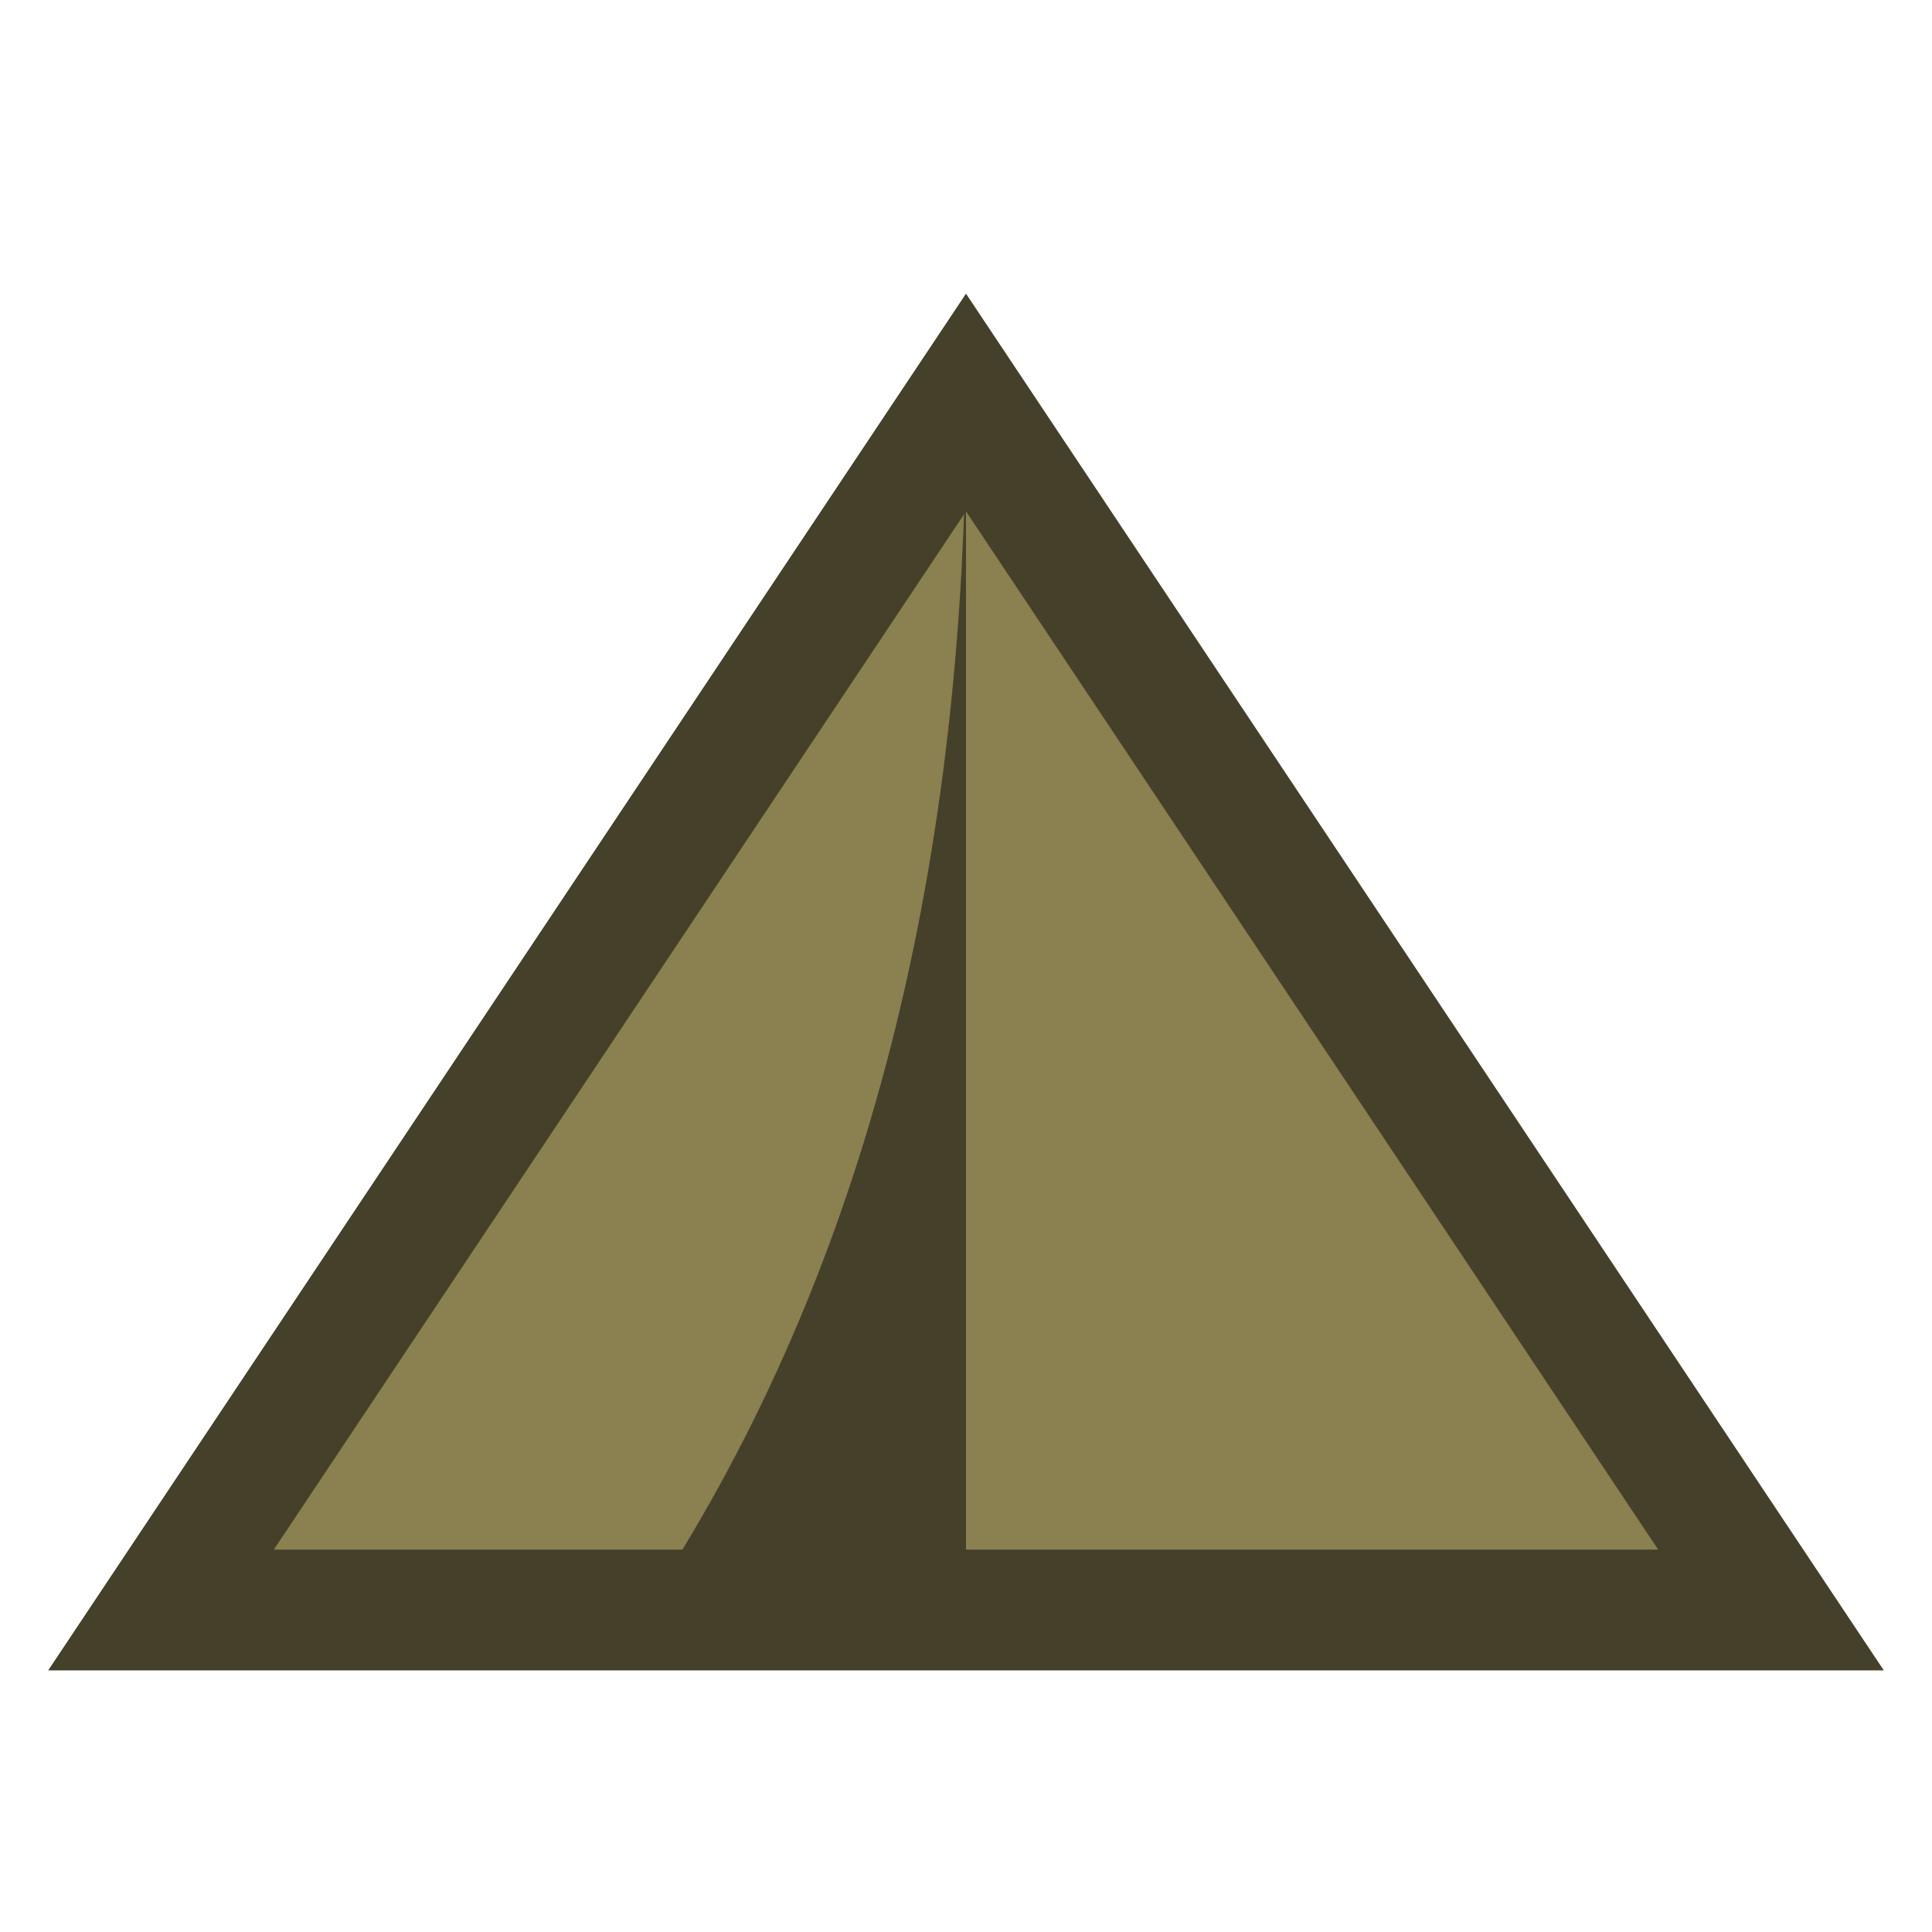
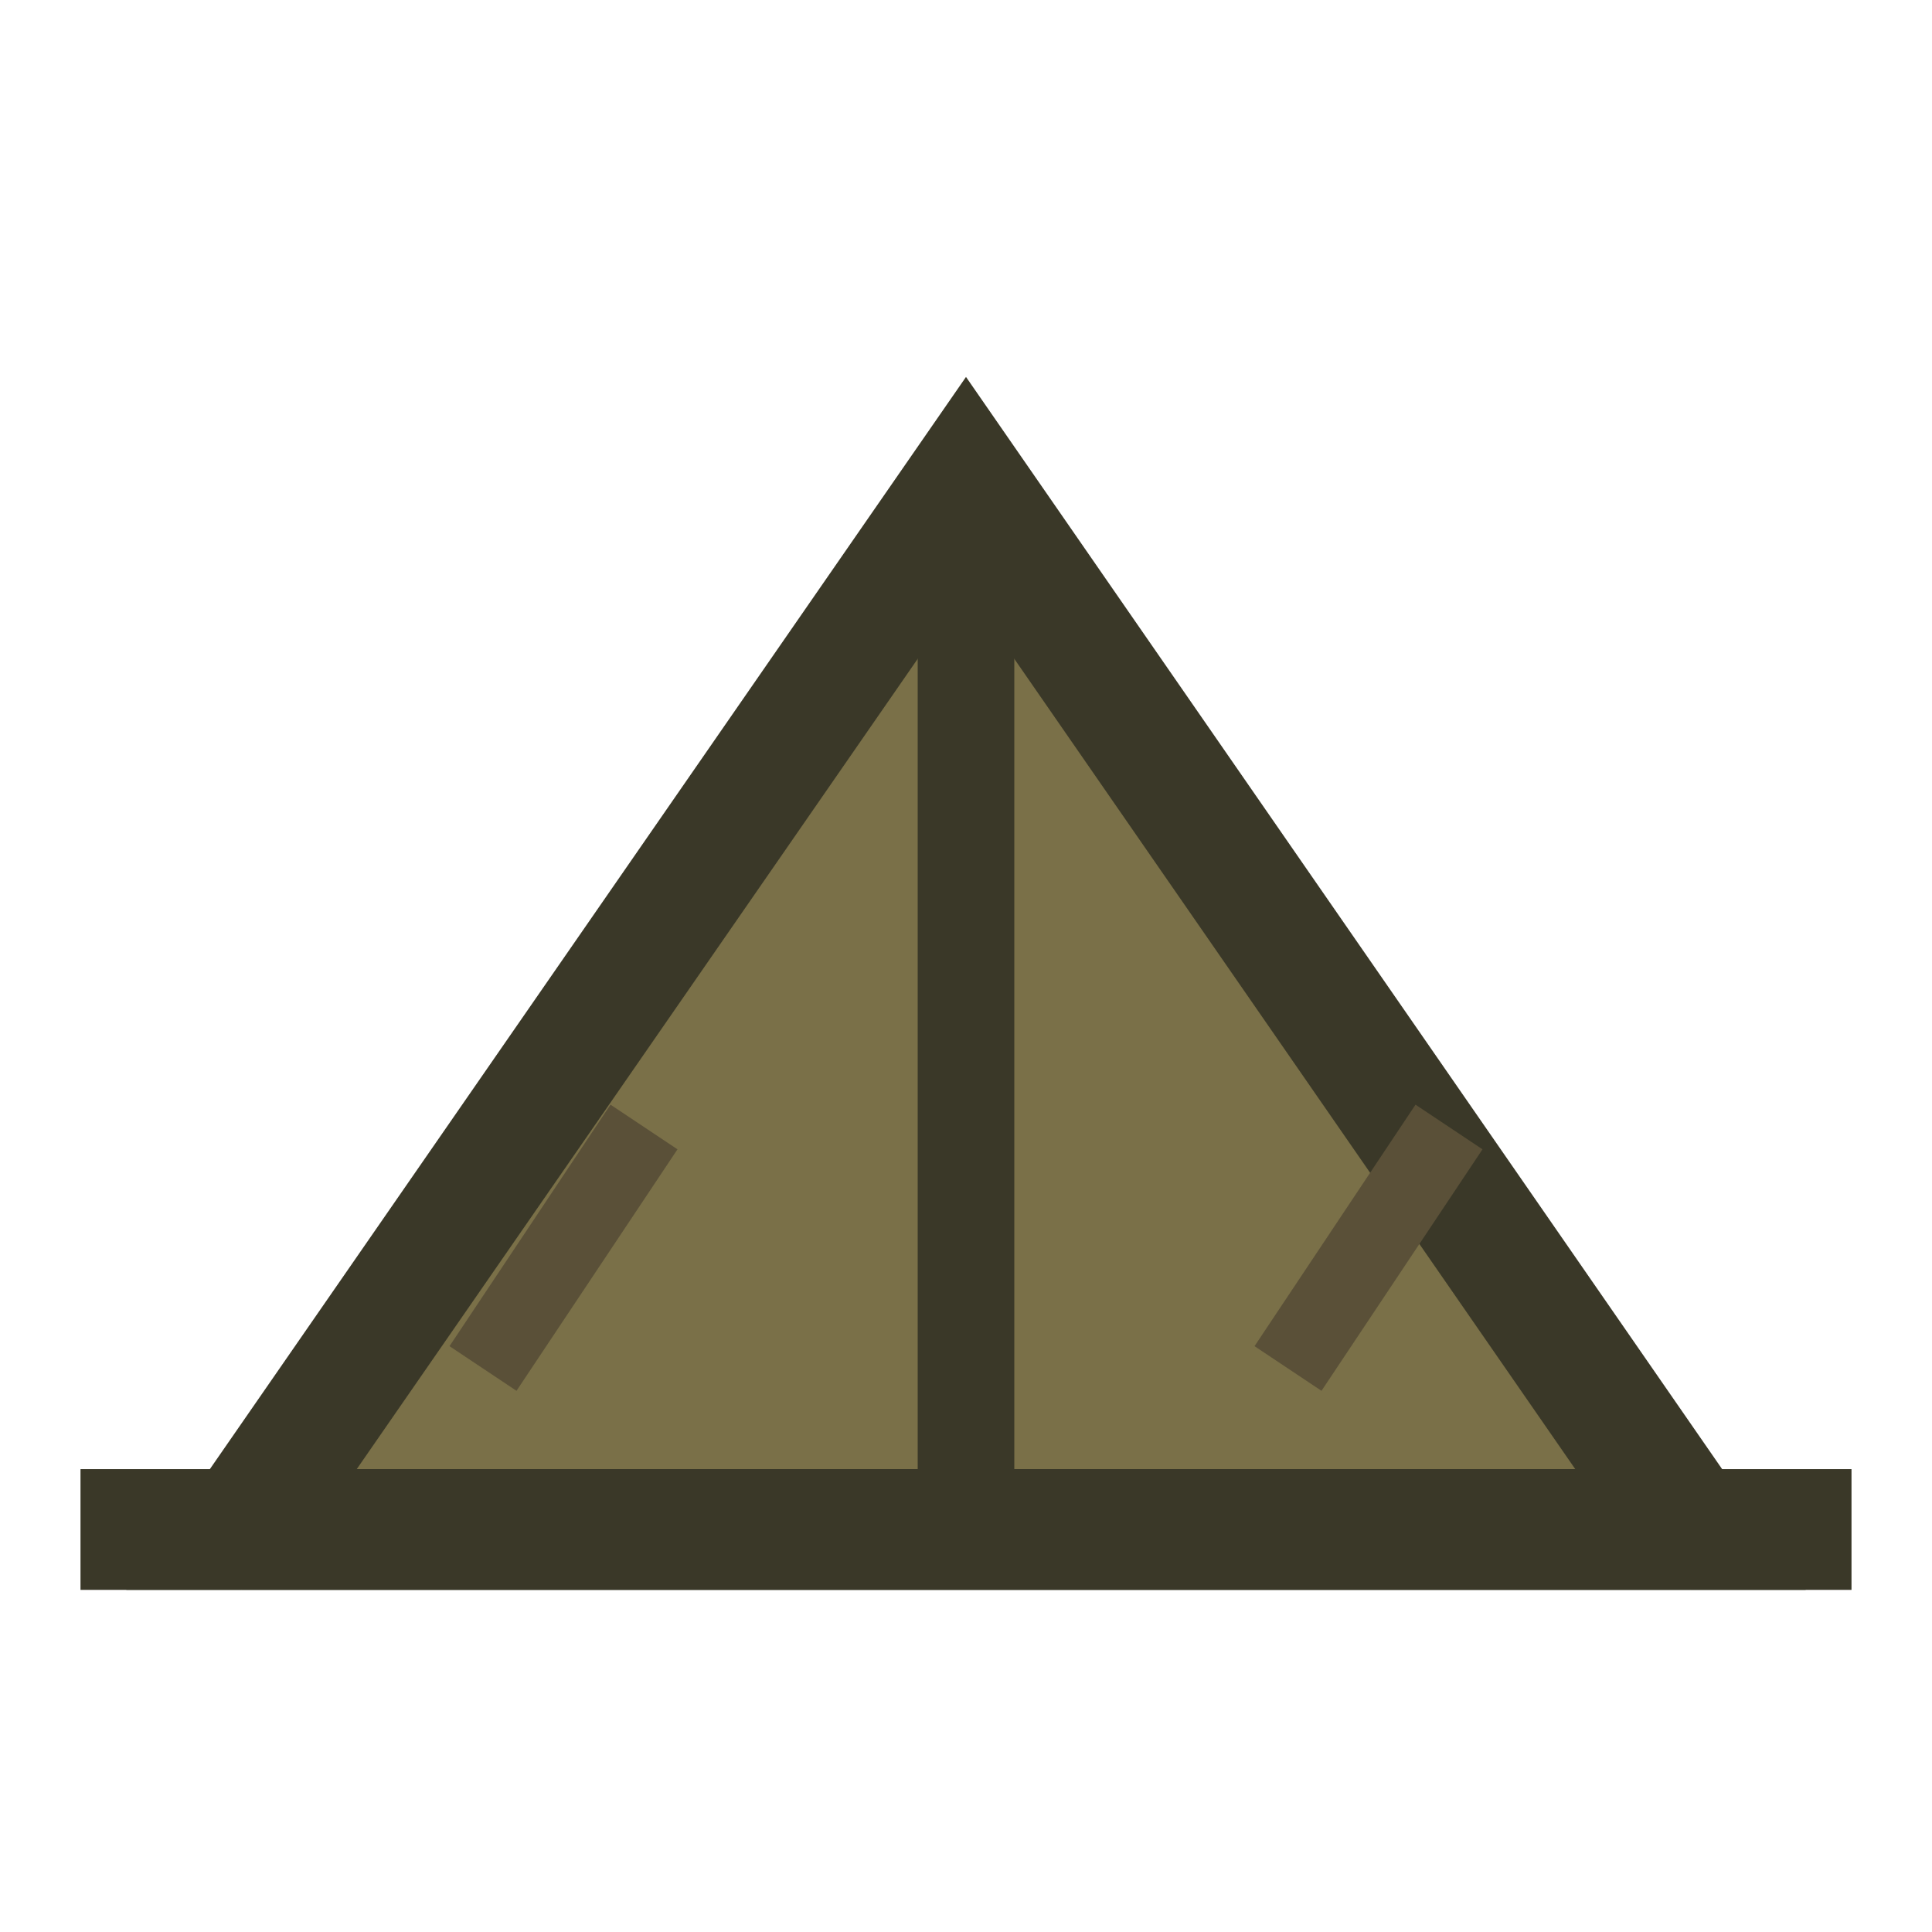
<svg xmlns="http://www.w3.org/2000/svg" viewBox="0 0 24 24">
-   <path d="M2 20 L12 5 L22 20 Z" fill="#8a8050" stroke="#45402a" stroke-width="1.5" />
-   <path d="M12 5 L12 20 L8 20 Q12 14 12 5 Z" fill="#45402a" />
+   <path d="M3 19 L12 6 L21 19 Z" fill="#7a7048" stroke="#3a3828" stroke-width="1.5" />
+   <path d="M12 6 L12 19" stroke="#3a3828" stroke-width="1.2" />
+   <path d="M3 19 H21" stroke="#3a3828" stroke-width="1.5" />
+   <path d="M1 19 H3 M21 19 H23" stroke="#3a3828" stroke-width="1.5" />
+   <path d="M6 17 L8 14 M16 17 L18 14" stroke="#5a5038" stroke-width="1" />
</svg>
